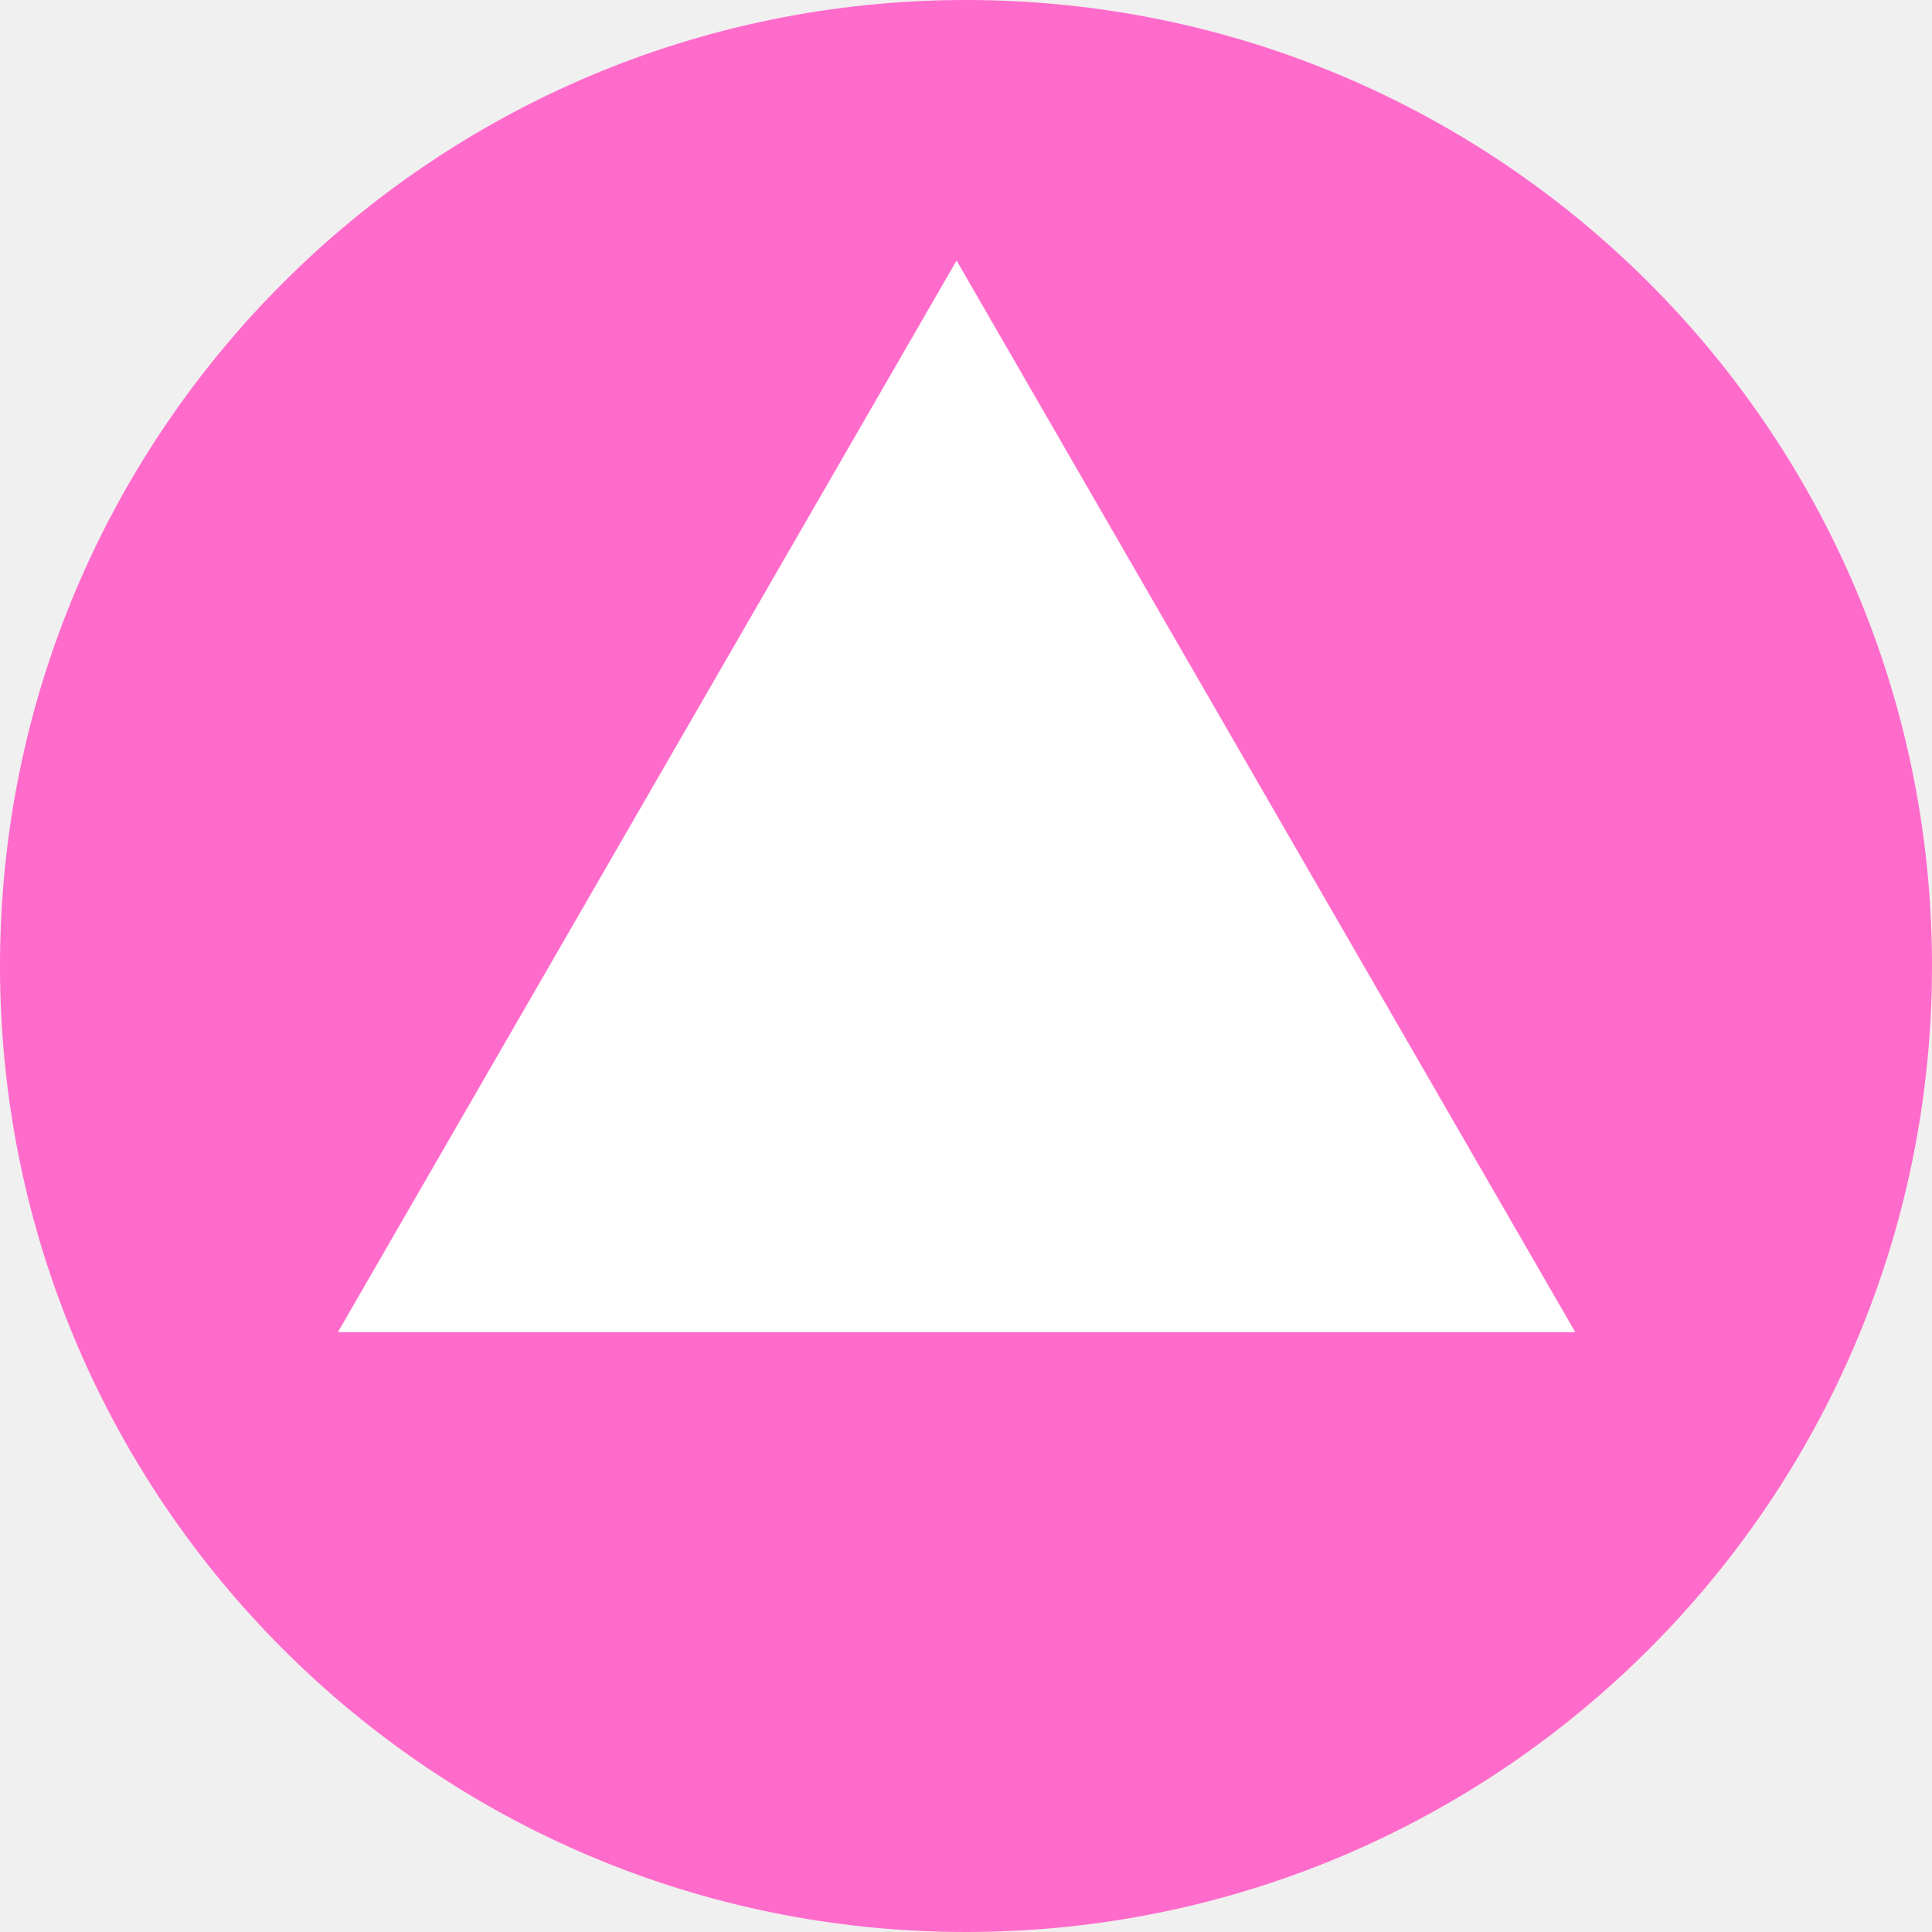
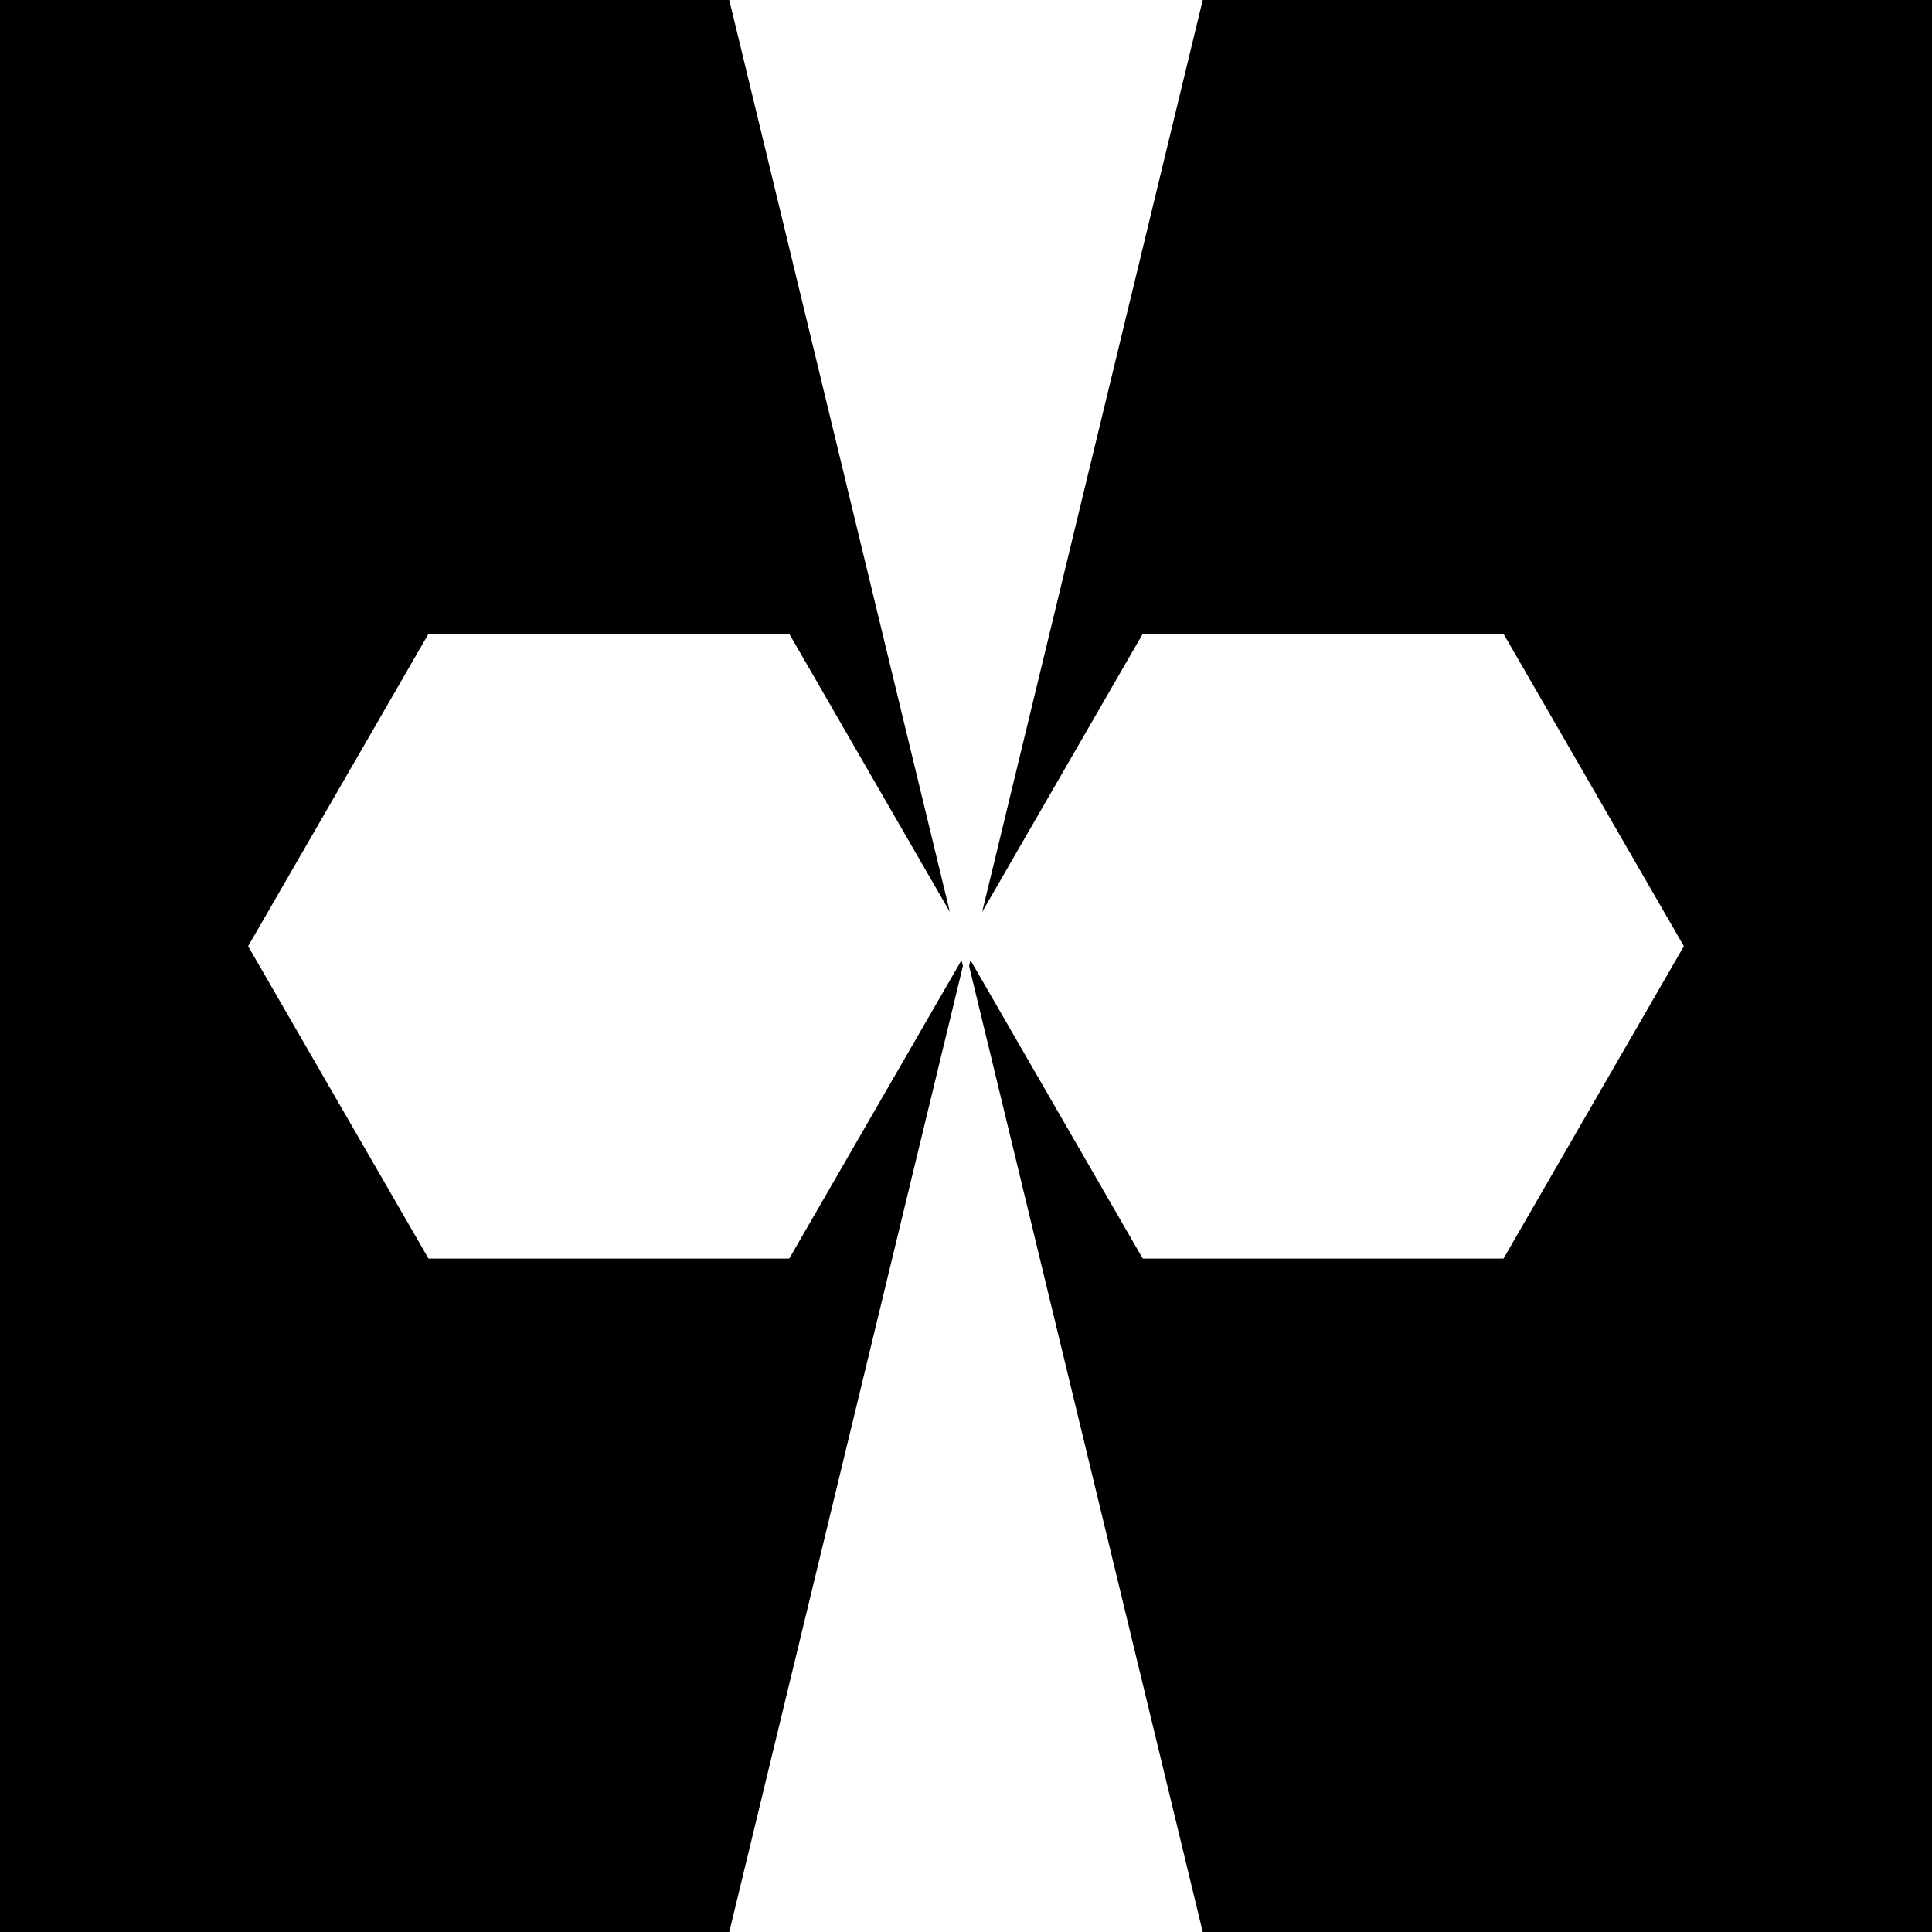
<svg xmlns="http://www.w3.org/2000/svg" width="256" height="256" viewBox="0 0 256 256" id="svg2" version="1.1">
  <defs id="defs4" />
  <g id="layer1" transform="translate(0,-796.3622)">
-     <circle style="opacity:1;fill:#ff6bcb;fill-opacity:1;stroke:none;stroke-width:4;stroke-linecap:butt;stroke-linejoin:miter;stroke-miterlimit:4;stroke-dasharray:none;stroke-opacity:1" id="path4138" cx="128" cy="924.362" r="128" />
-     <path style="opacity:1;fill:#ffffff;fill-opacity:1;stroke:none;stroke-width:4;stroke-linecap:butt;stroke-linejoin:miter;stroke-miterlimit:4;stroke-dasharray:none;stroke-opacity:1" id="path4144" d="m 208.728,972.876 -163.954,0 81.977,-141.988 z" />
+     <rect style="fill:#000000;fill-opacity:1;stroke:none;stroke-opacity:1" id="rect4900" width="256" height="256" x="0" y="796.362" />
+     <path style="fill:#ffffff;fill-opacity:1;stroke:none" d="M 96.631 0 L 112.314 64.84 L 125.859 120.84 L 104.578 83.979 L 56.779 83.979 L 32.879 125.375 L 56.779 166.771 L 104.578 166.771 L 127.406 127.232 L 127.592 128 L 112.314 191.16 L 96.631 256 L 128 256 L 159.369 256 L 143.686 191.16 L 128.408 128 L 128.594 127.232 L 151.422 166.771 L 199.221 166.771 L 223.121 125.375 L 199.221 83.979 L 151.422 83.979 L 130.141 120.84 L 143.686 64.84 L 159.369 0 L 128 0 L 96.631 0 z " transform="translate(0,796.3622)" id="path4183" />
  </g>
</svg>
